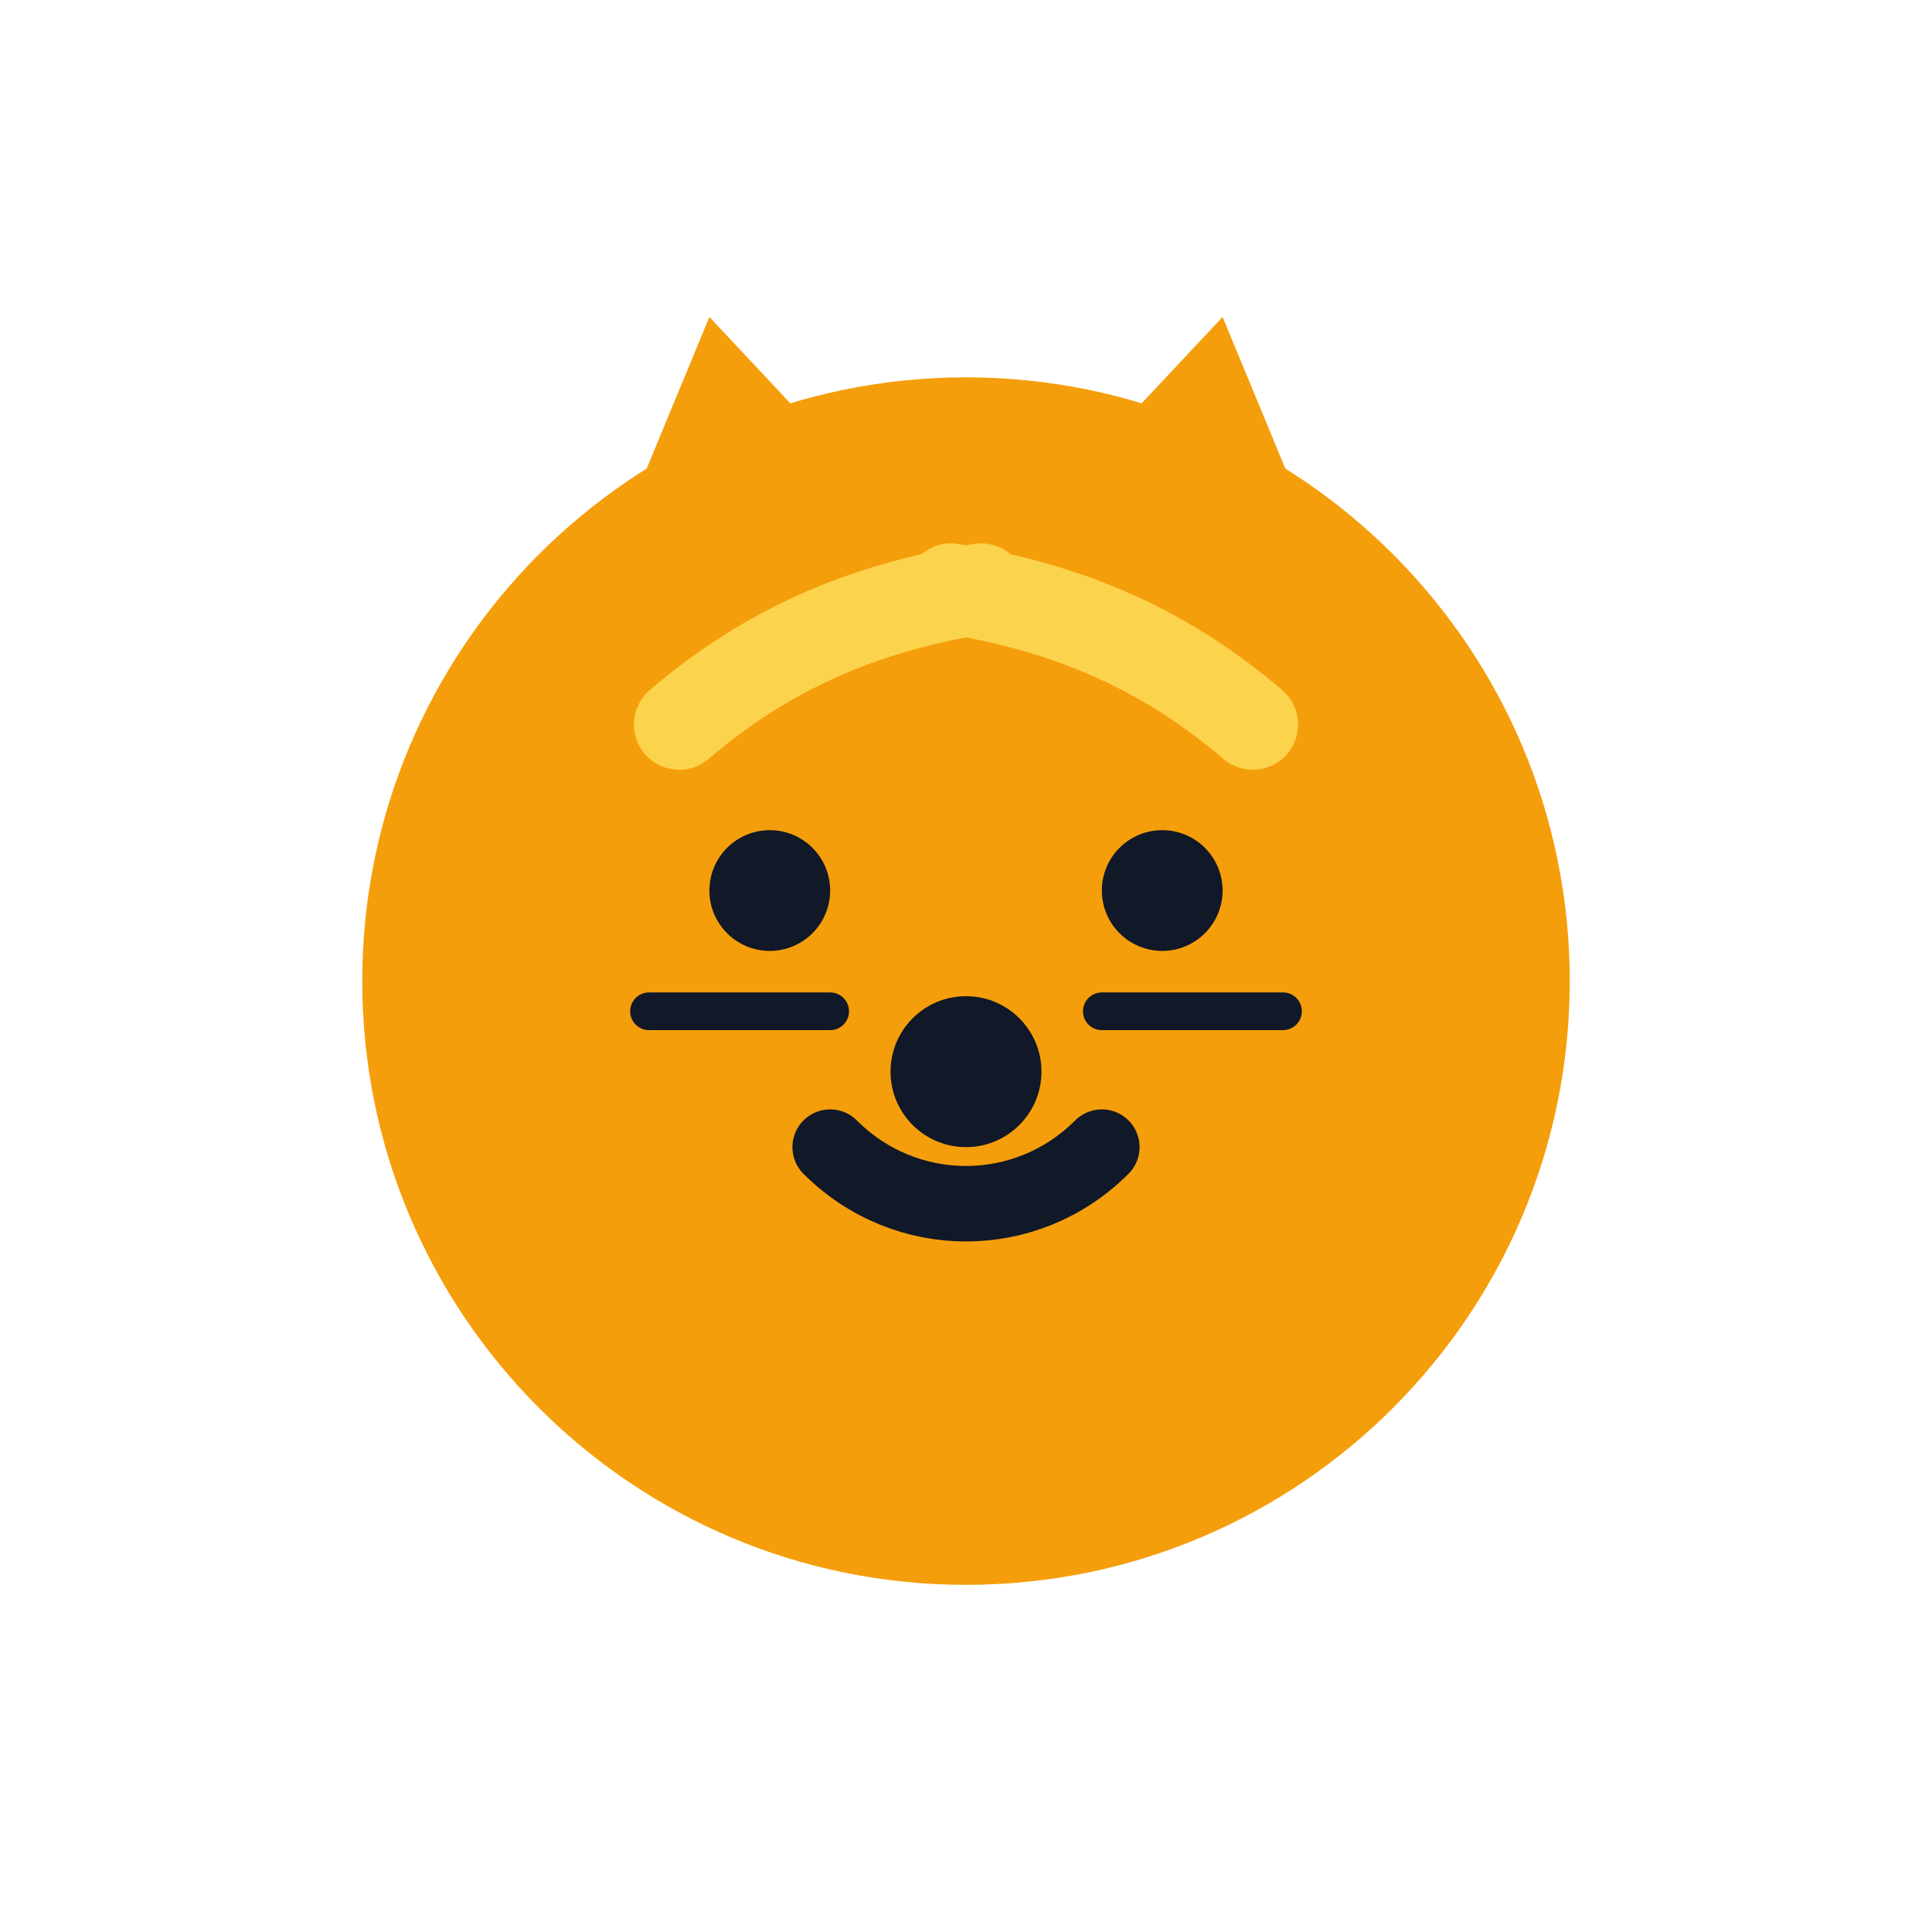
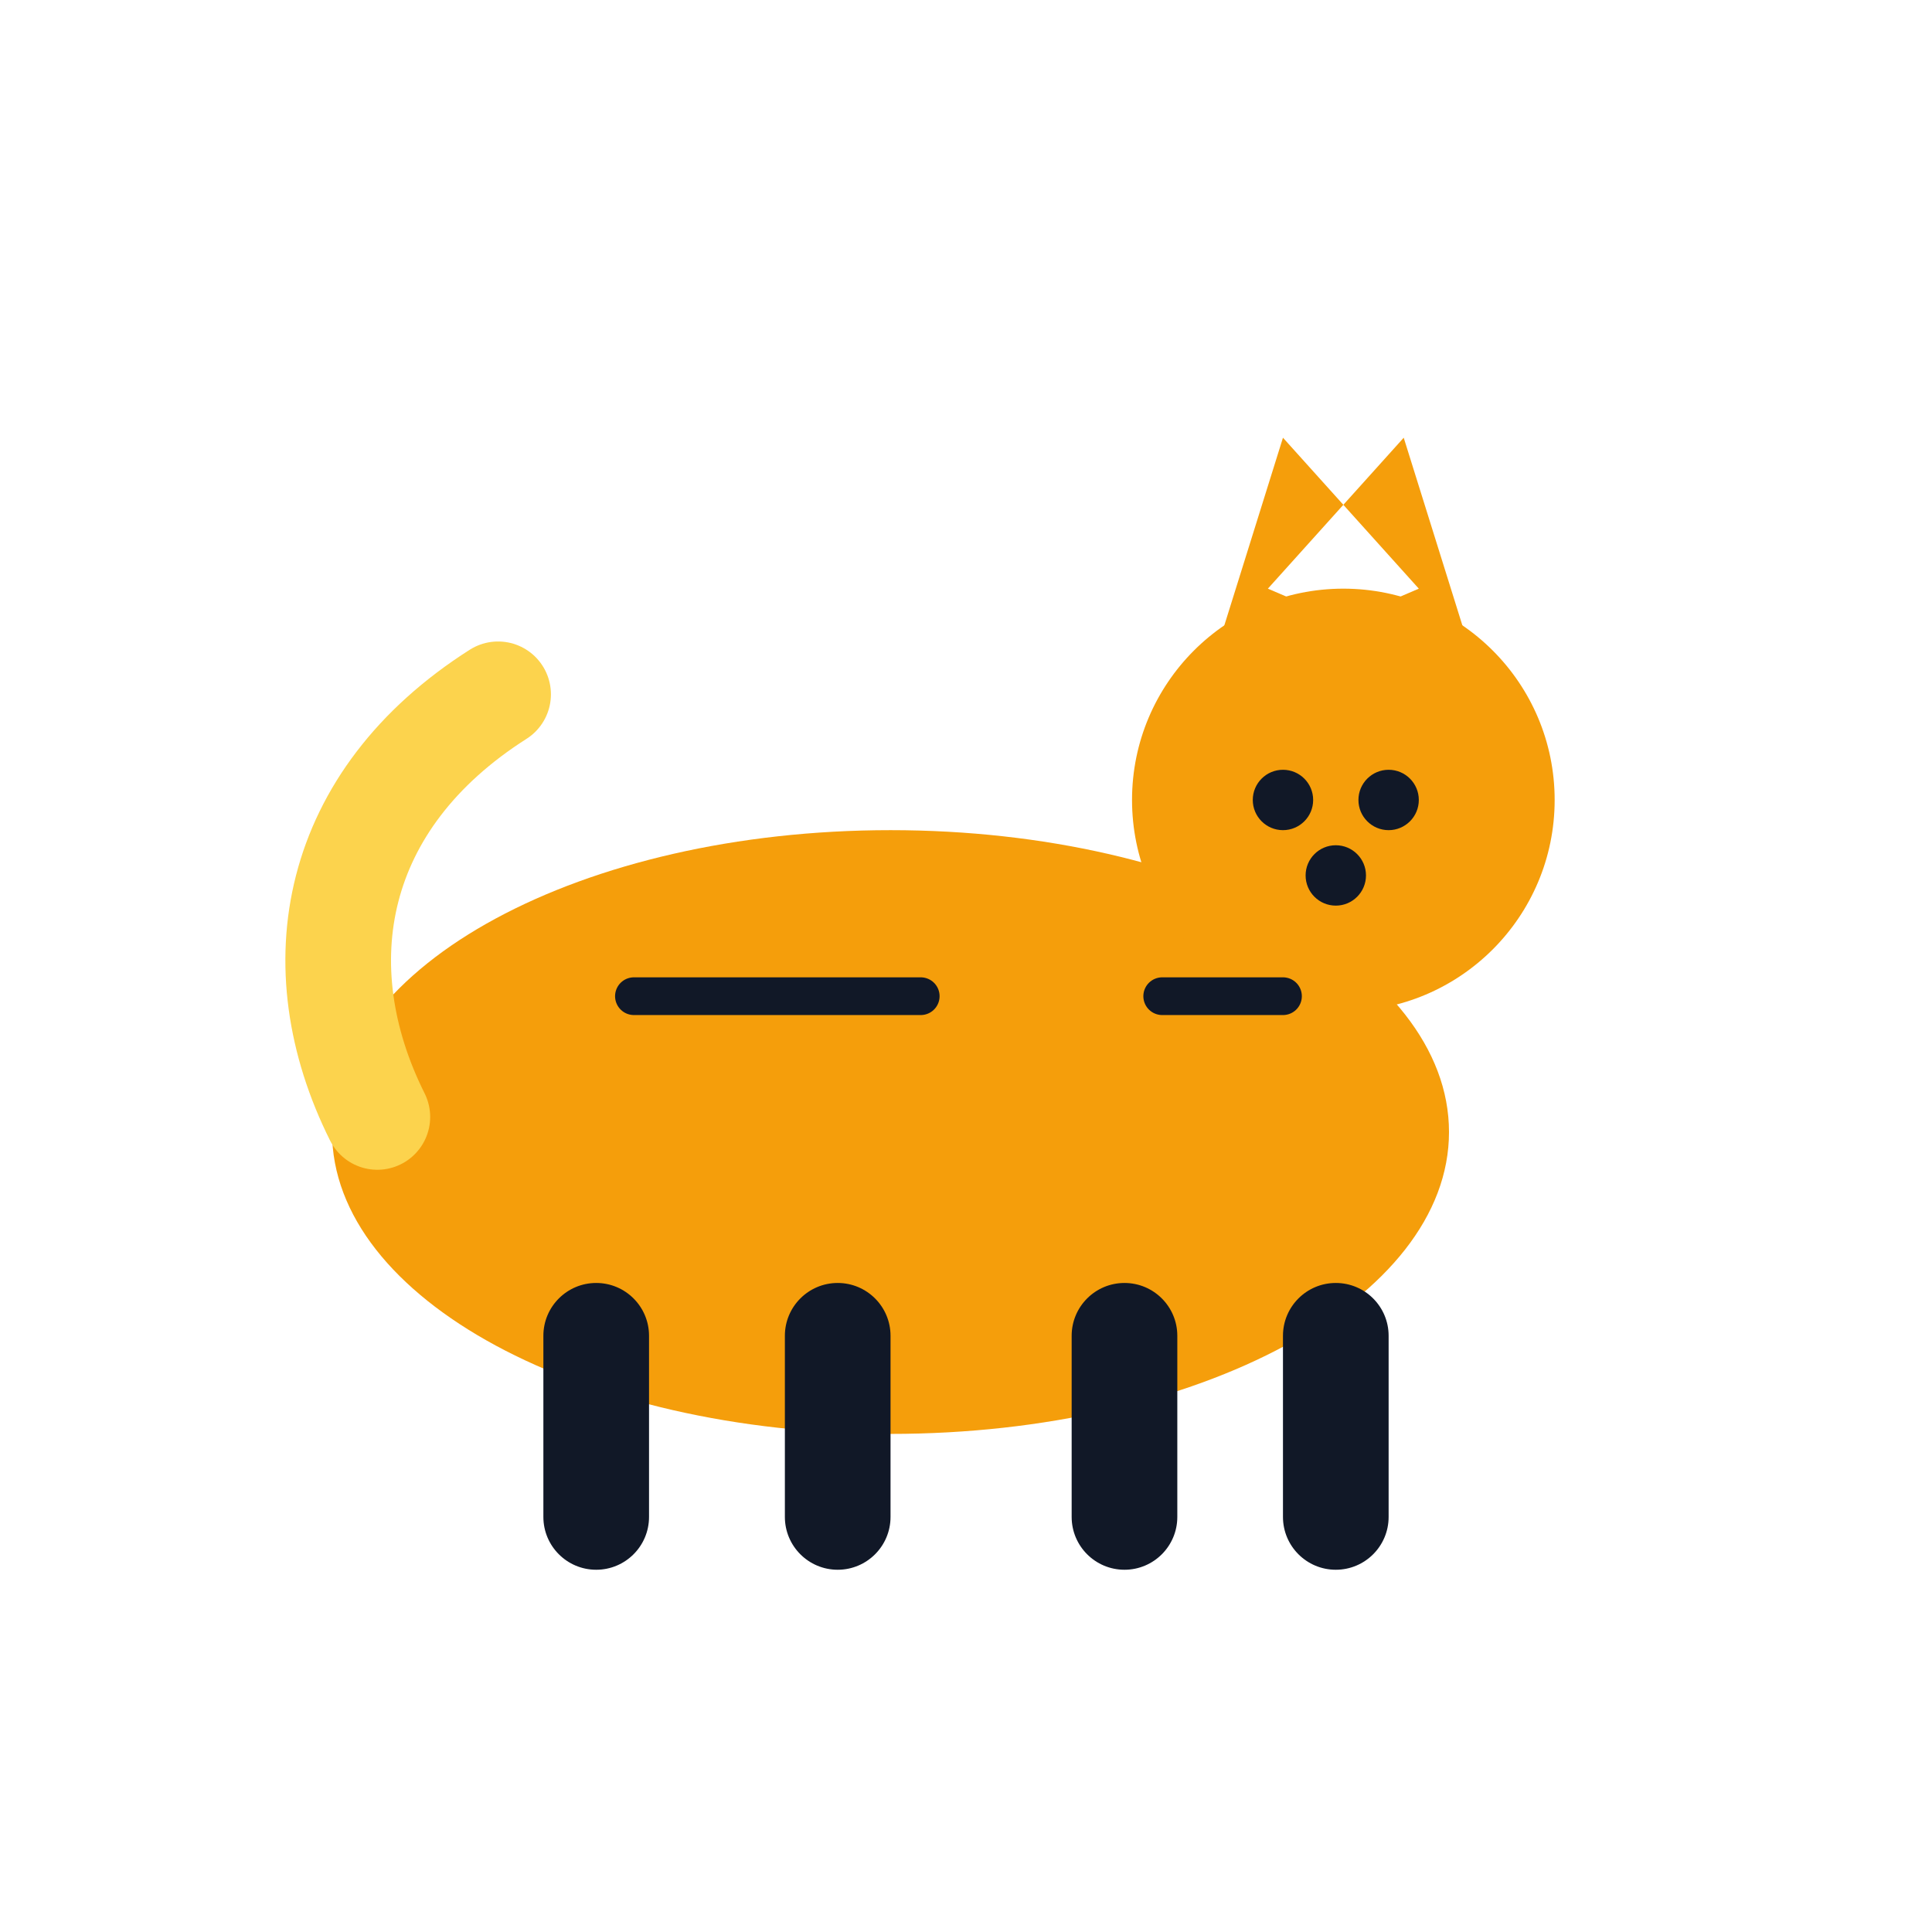
<svg xmlns="http://www.w3.org/2000/svg" viewBox="0 0 256 256" fill="none">
-   <path d="M70 100 94 42l30 32 10 104H66c-8-38-6-58 4-78Z" fill="#f59e0b" />
-   <path d="m186 100-24-58-30 32-10 104h68c8-38 6-58-4-78Z" fill="#f59e0b" />
-   <circle cx="128" cy="130" r="80" fill="#f59e0b" />
-   <circle cx="102" cy="118" r="8" fill="#111827" />
-   <circle cx="154" cy="118" r="8" fill="#111827" />
-   <path d="M110 152c10 10 26 10 36 0" stroke="#111827" stroke-width="10" stroke-linecap="round" />
-   <path d="M90 96c14-12 28-16 40-18M166 96c-14-12-28-16-40-18" stroke="#fcd34d" stroke-width="12" stroke-linecap="round" />
-   <circle cx="128" cy="142" r="10" fill="#111827" />
-   <path d="M86 134h24M146 134h24" stroke="#111827" stroke-width="5" stroke-linecap="round" />
+   <ellipse cx="118" cy="150" rx="74" ry="40" fill="#f59e0b" />
+   <circle cx="178" cy="106" r="28" fill="#f59e0b" />
+   <path d="M160 90 170 58l18 20ZM196 90l-10-32-18 20Z" fill="#f59e0b" />
+   <circle cx="170" cy="106" r="4" fill="#111827" />
+   <circle cx="184" cy="106" r="4" fill="#111827" />
+   <circle cx="177" cy="116" r="4" fill="#111827" />
+   <path d="M50 148c-10-20-6-42 16-56" stroke="#fcd34d" stroke-width="14" stroke-linecap="round" />
+   <path d="M84 132h38M154 132h16" stroke="#111827" stroke-width="5" stroke-linecap="round" />
+   <rect x="72" y="170" width="14" height="38" rx="7" fill="#111827" />
+   <rect x="104" y="170" width="14" height="38" rx="7" fill="#111827" />
+   <rect x="142" y="170" width="14" height="38" rx="7" fill="#111827" />
+   <rect x="170" y="170" width="14" height="38" rx="7" fill="#111827" />
</svg>
